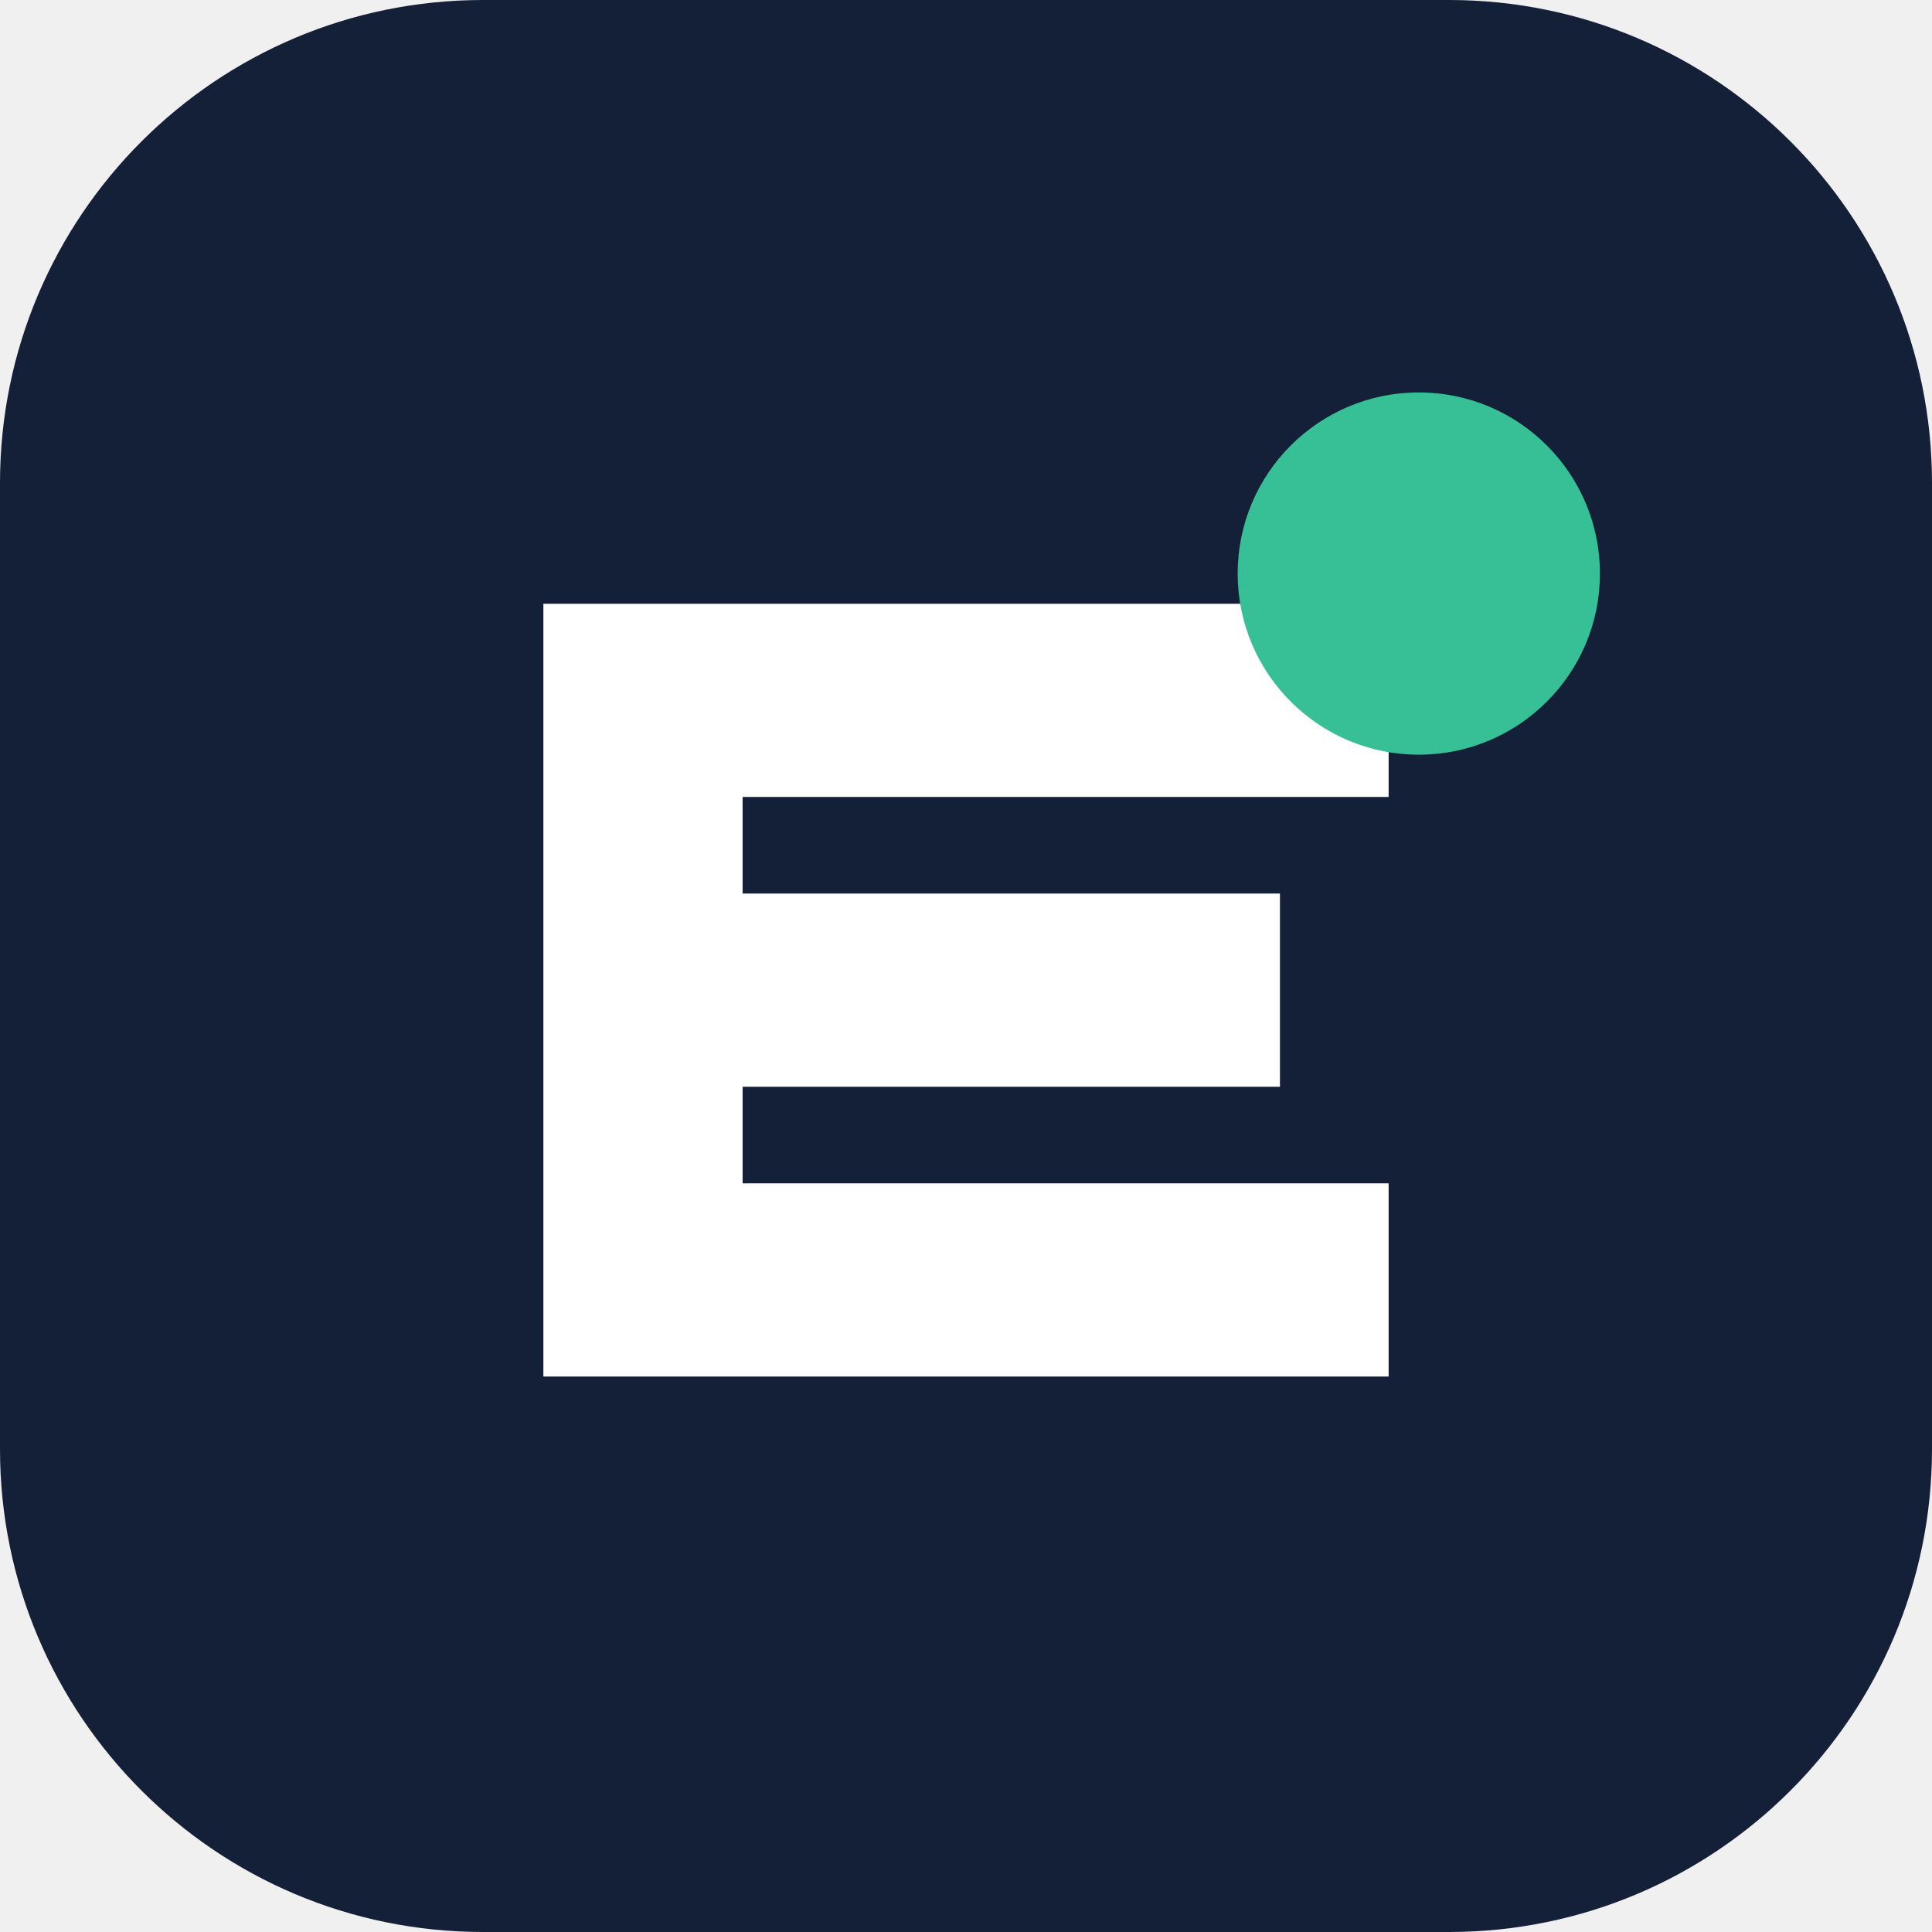
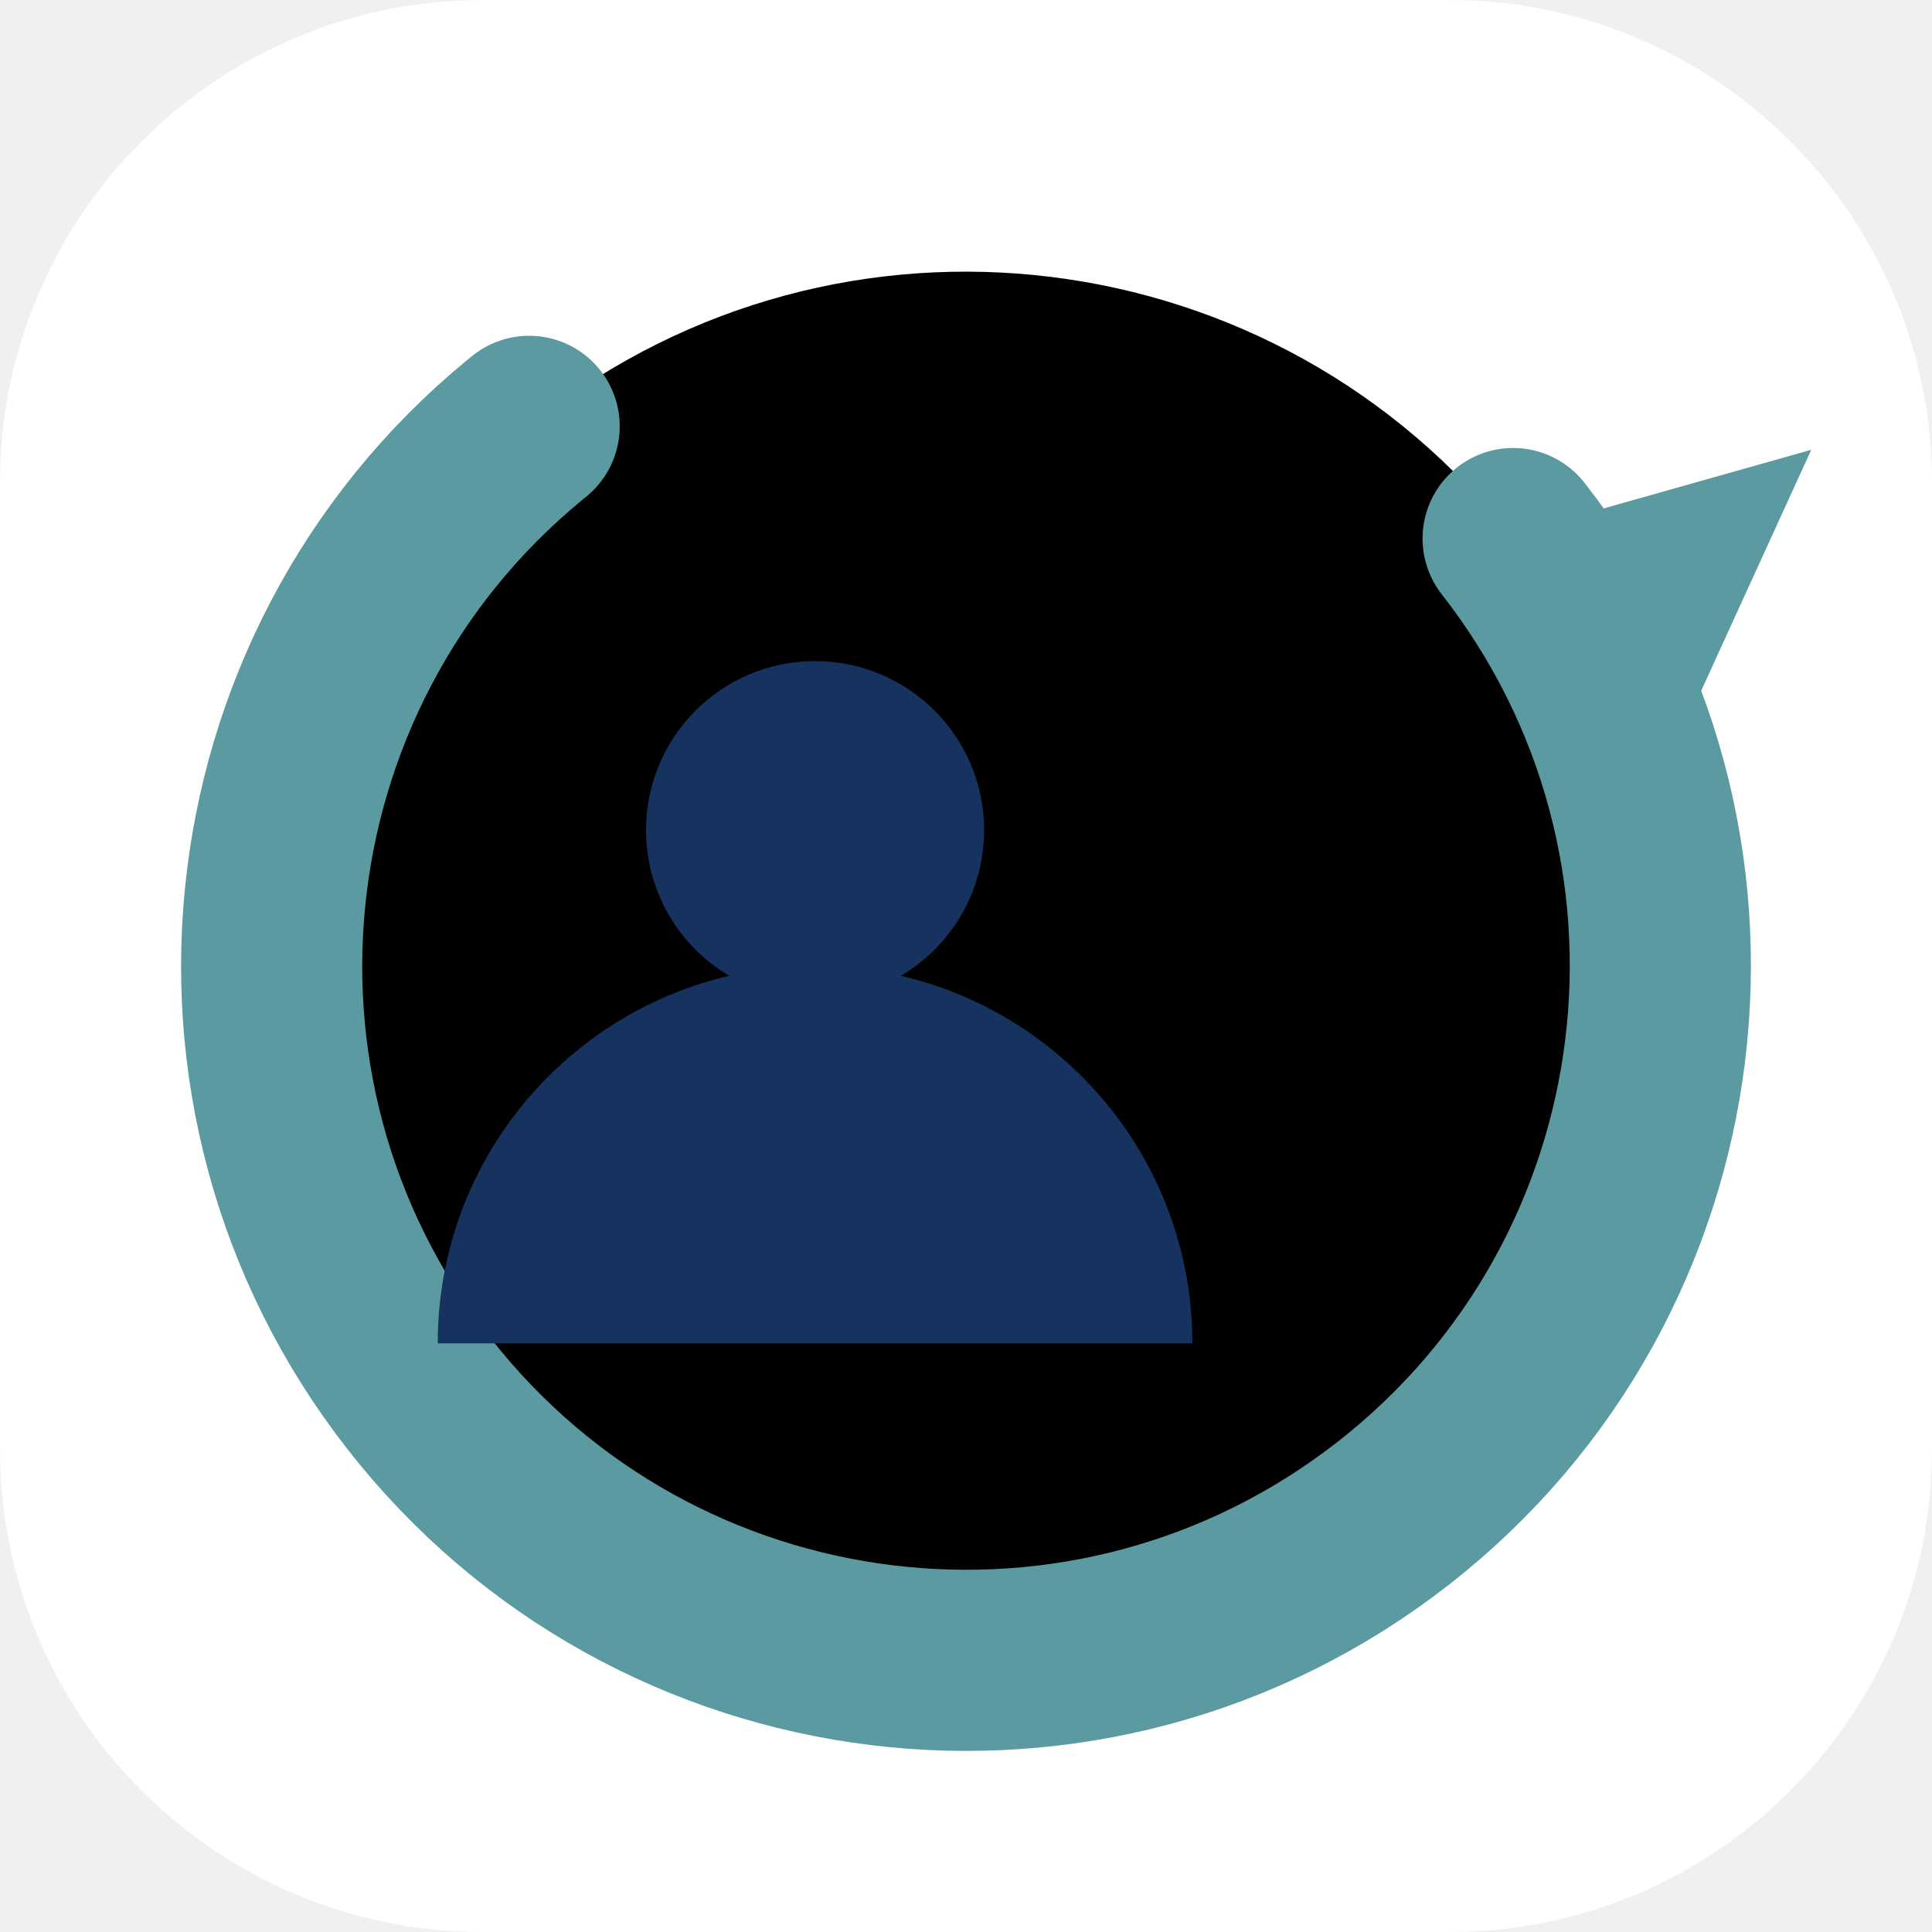
<svg xmlns="http://www.w3.org/2000/svg" width="64" height="64" viewBox="0 0 64 64">
-   <rect width="64" height="64" rx="16" fill="#141f38" />
-   <path d="M18 20H46V26.4H24.6V29.6H42.4V36H24.6V39.2H46V45.6H18V20Z" fill="#ffffff" />
-   <circle cx="47" cy="19" r="6" fill="#37c096" />
+   <rect width="64" height="64" rx="16" fill="#ffffff" />
+   <circle cx="32" cy="32" r="23" stroke="#5b9aa0" stroke-width="6" stroke-linecap="round" stroke-dasharray="108 37.6" transform="rotate(-38 32 32)" />
+   <polygon points="51.5,17.3 60,14.9 56.3,23" fill="#5b9aa0" />
+   <circle cx="27" cy="27.5" r="5.6" fill="#15335e" />
+   <path d="M14.5 44.5a12.5 12.5 0 0 1 25 0z" fill="#15335e" />
</svg>
